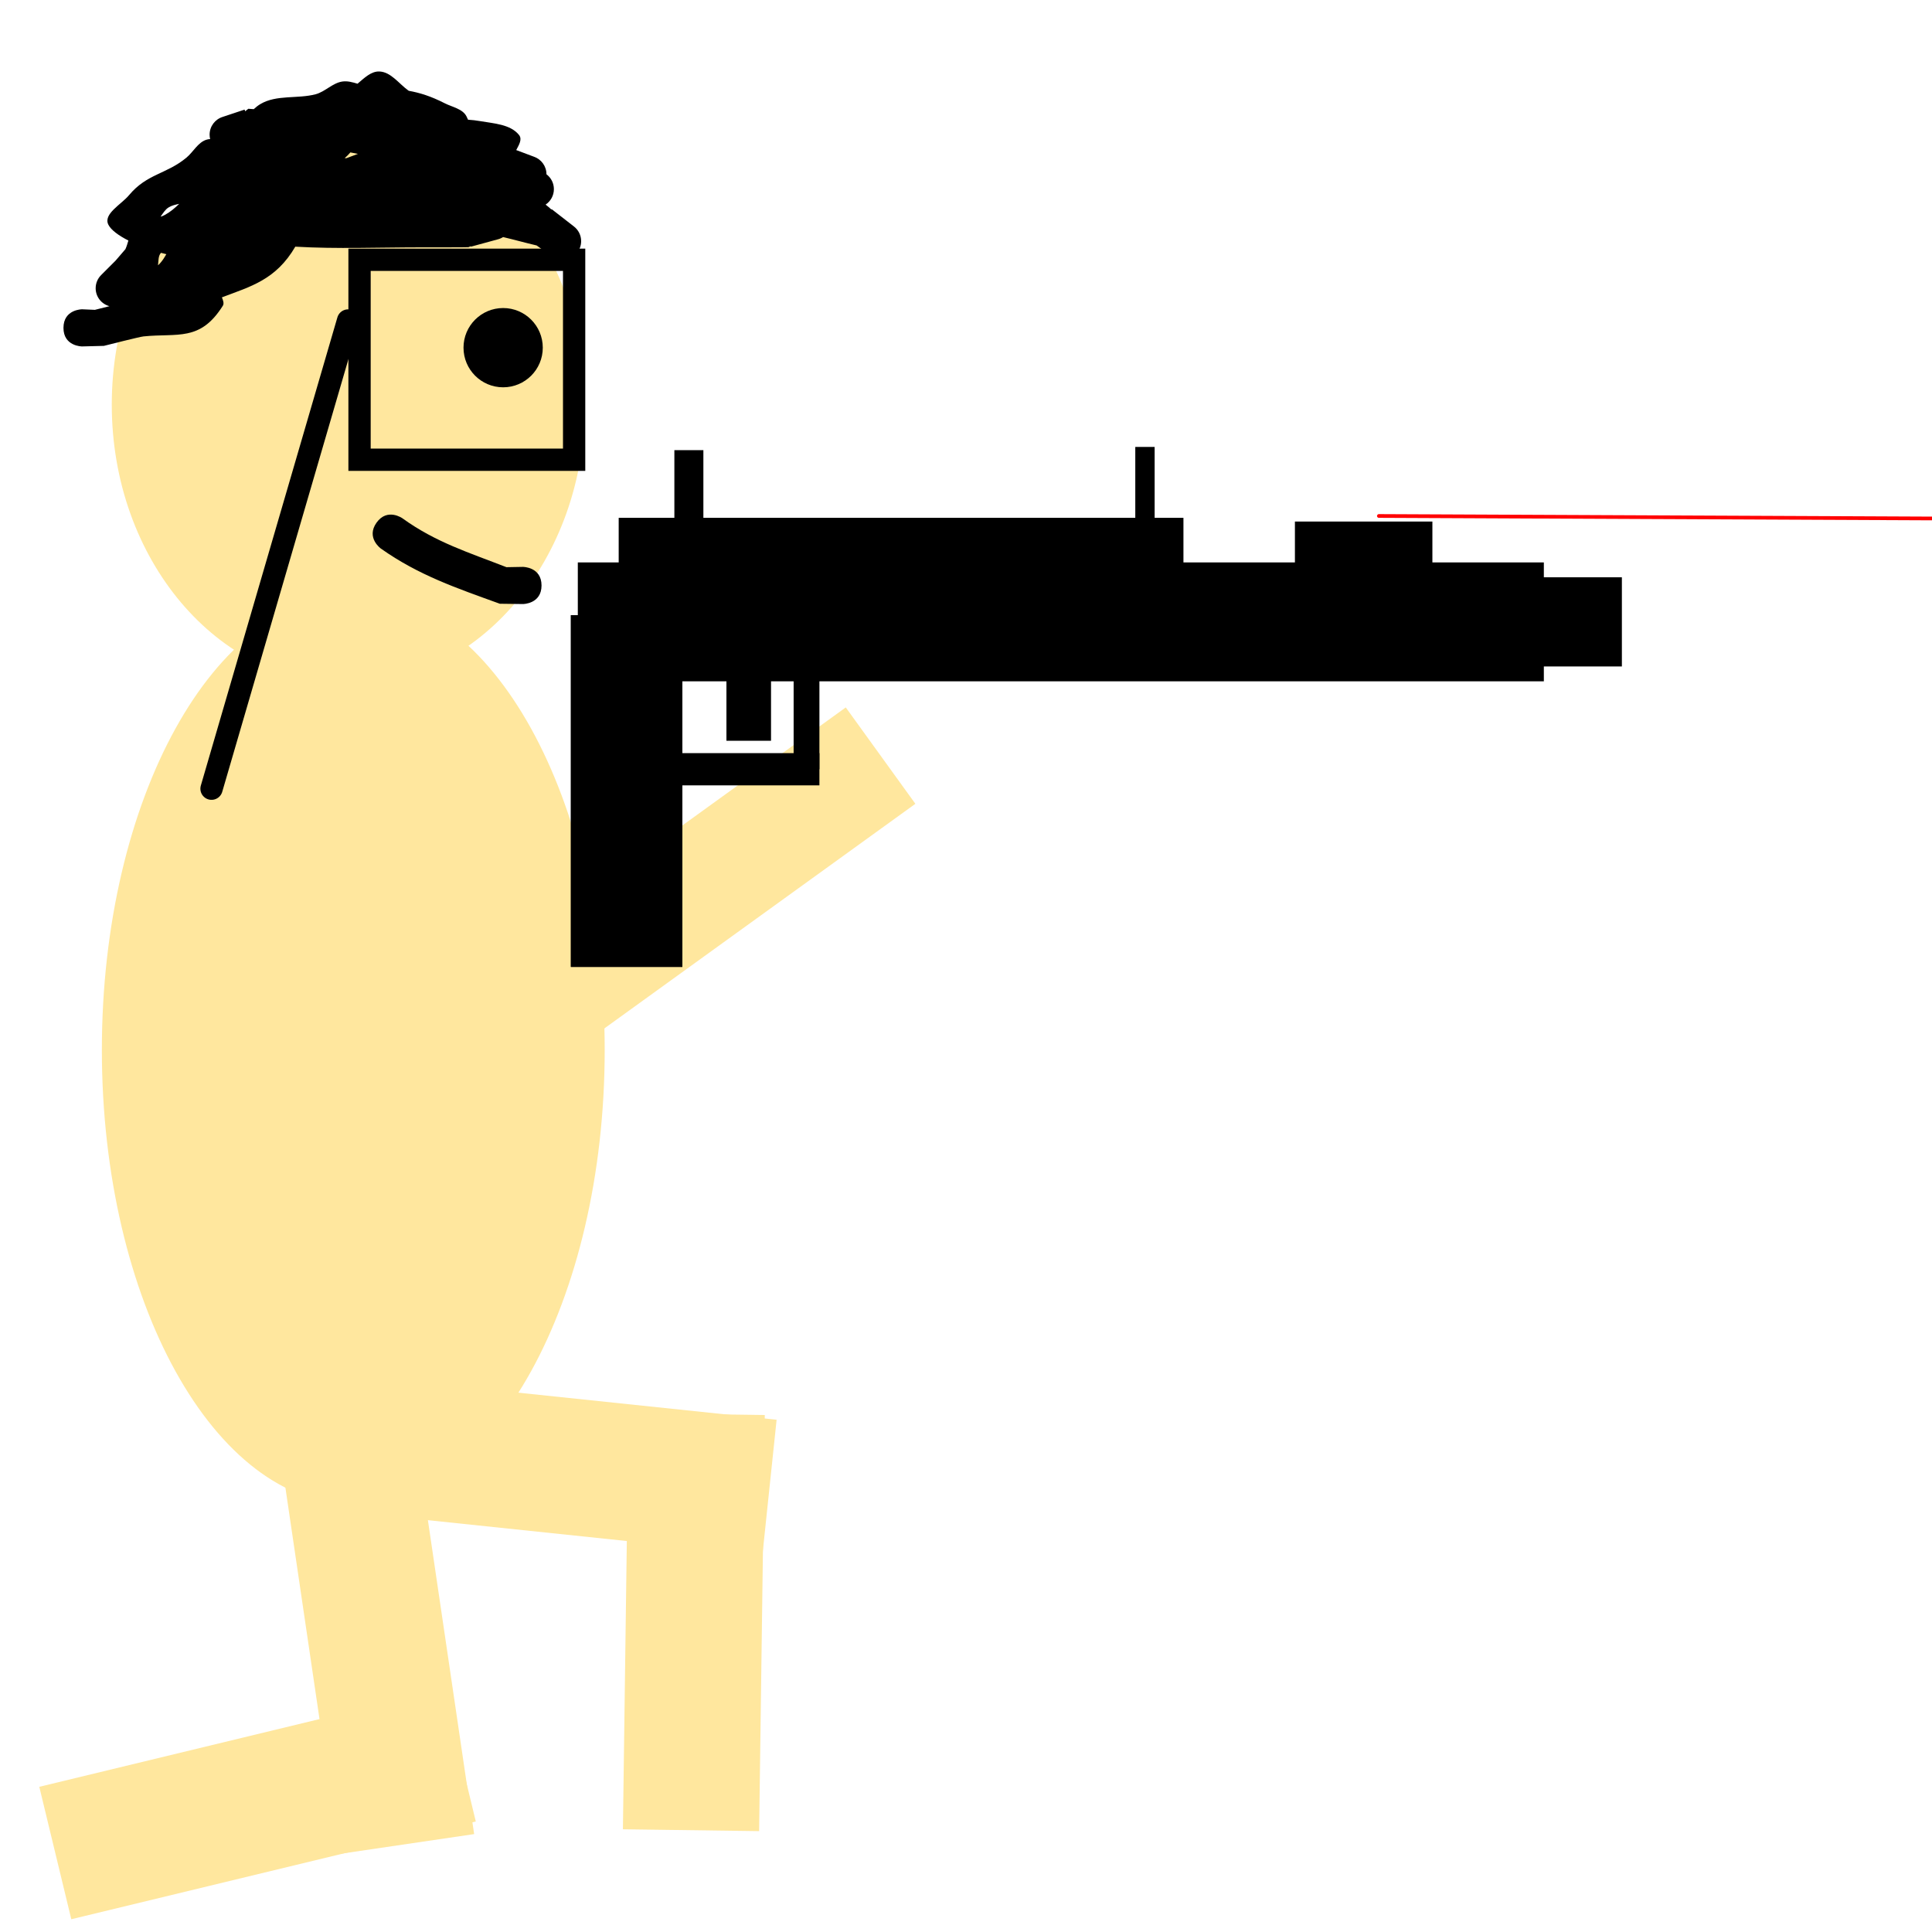
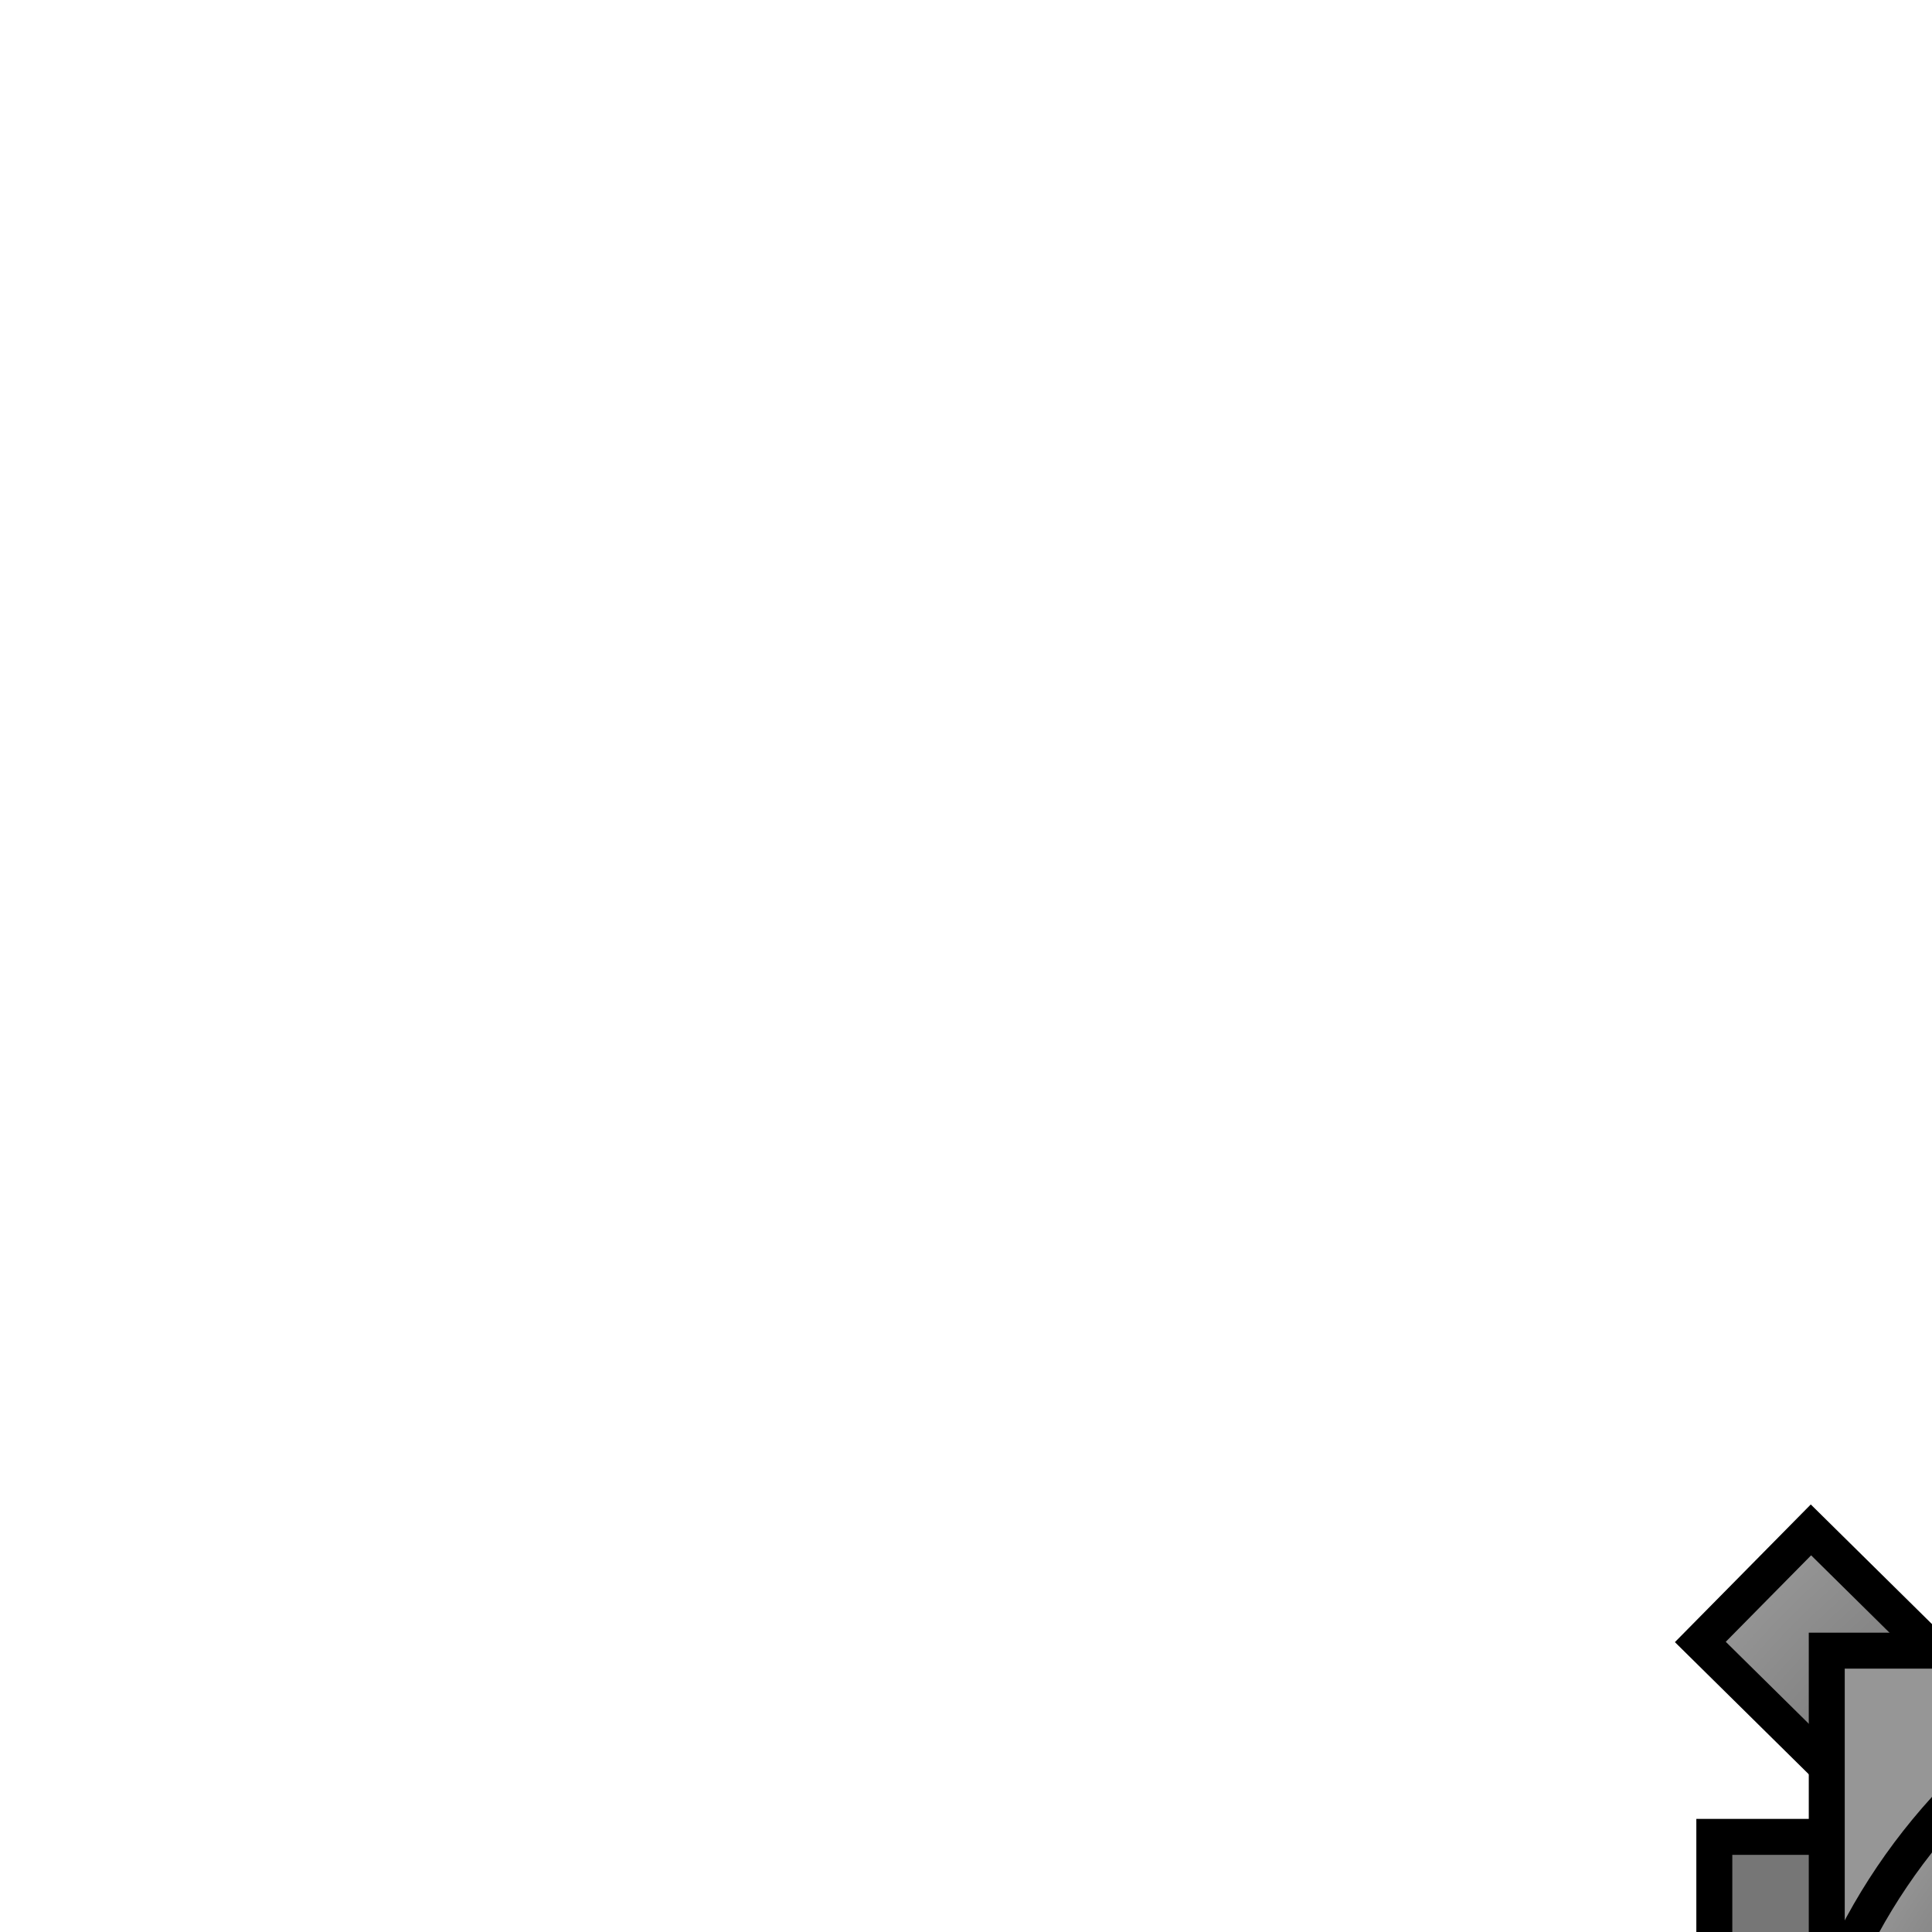
- <svg xmlns="http://www.w3.org/2000/svg" version="1.1" width="260" height="260" viewBox="0,0,260,260">
-   <g transform="translate(-50.08,-37.01)">
-     <g data-paper-data="{&quot;isPaintingLayer&quot;:true}" fill-rule="nonzero" stroke-linejoin="miter" stroke-miterlimit="10" stroke-dasharray="" stroke-dashoffset="0" style="mix-blend-mode: normal">
-       <path d="M65.122,91.465c0,-20.803 14.253,-37.668 31.834,-37.668c17.582,0 31.834,16.864 31.834,37.668c0,20.803 -14.253,37.668 -31.834,37.668c-17.582,0 -31.834,-16.864 -31.834,-37.668z" fill="#ffe79e" stroke="none" stroke-width="NaN" stroke-linecap="butt" />
-       <path d="M112.457,83.798c0,-2.946 2.388,-5.334 5.334,-5.334c2.946,0 5.334,2.388 5.334,5.334c0,2.946 -2.388,5.334 -5.334,5.334c-2.946,0 -5.334,-2.388 -5.334,-5.334z" fill="#000000" stroke="none" stroke-width="0" stroke-linecap="butt" />
-       <path d="M58.621,81.132c0,-2.5 2.5,-2.5 2.5,-2.5l1.727,0.075c0.391,-0.098 1.127,-0.285 1.96,-0.492c-1.068,-0.285 -1.854,-1.258 -1.854,-2.416c0,-0.69 0.28,-1.315 0.732,-1.768l1.944,-1.944c0.443,-0.515 0.886,-1.03 1.329,-1.545c0.164,-0.364 0.281,-0.763 0.399,-1.162c-1.316,-0.67 -2.341,-1.418 -2.698,-2.14c-0.714,-1.443 1.743,-2.718 2.775,-3.955c2.432,-2.916 5.026,-2.809 7.737,-5.062c0.919,-0.763 1.526,-2.023 2.659,-2.402c0.172,-0.058 0.348,-0.087 0.528,-0.096c-0.046,-0.19 -0.071,-0.389 -0.071,-0.594c0,-1.125 0.743,-2.076 1.764,-2.39l2.945,-0.982l0.075,0.224l0.428,-0.335c0.242,0.019 0.485,0.036 0.728,0.051c0.274,-0.257 0.568,-0.488 0.89,-0.681c2.16,-1.289 4.997,-0.682 7.429,-1.321c1.286,-0.338 2.287,-1.522 3.602,-1.715c0.687,-0.101 1.365,0.089 2.045,0.294c0.923,-0.776 1.837,-1.704 2.974,-1.645c1.528,0.079 2.589,1.634 3.828,2.531c0.031,0.022 0.061,0.044 0.092,0.066c1.49,0.268 2.977,0.727 4.838,1.677c1.014,0.517 2.406,0.745 2.927,1.757c0.078,0.151 0.149,0.303 0.214,0.459c0.518,0.028 1.061,0.09 1.633,0.189c1.824,0.318 4.076,0.42 5.23,1.867c0.45,0.564 0.02,1.285 -0.379,2.029l2.392,0.897c0.976,0.34 1.677,1.269 1.677,2.361c0.607,0.456 1,1.182 1,2c0,0.868 -0.442,1.633 -1.114,2.081c0.159,0.121 0.321,0.252 0.484,0.394c0.1,0.087 0.197,0.178 0.291,0.27l0.041,-0.052l2.98,2.318c0.599,0.457 0.986,1.178 0.986,1.989c0,1.381 -1.119,2.5 -2.5,2.5c-0.552,0 -1.063,-0.179 -1.477,-0.483l-2.016,-1.44c-1.492,-0.347 -2.997,-0.772 -4.51,-1.127c-0.221,0.139 -0.465,0.244 -0.725,0.309l-3.614,0.986l-0.016,-0.06c-0.102,0.044 -0.205,0.086 -0.31,0.126c-0.071,0.027 -5.705,0.022 -6.332,0.022c-5.636,0 -11.332,0.234 -16.968,-0.091c-2.622,4.492 -6.037,5.356 -9.878,6.821c0.161,0.407 0.323,0.817 0.122,1.136c-3.065,4.854 -6.071,3.649 -10.671,4.119c-0.54,0.055 -4.788,1.137 -5.333,1.274l-2.94,0.075c0,0 -2.5,0 -2.5,-2.5zM98.252,57.717c-0.339,-0.068 -0.679,-0.134 -1.02,-0.196c-0.227,0.273 -0.49,0.531 -0.771,0.776h0.24c0.517,-0.195 1.033,-0.388 1.551,-0.58zM72.77,64.924c-0.453,0.28 -0.744,0.772 -1.066,1.218c0.02,0.003 0.039,0.007 0.059,0.011c0.171,-0.061 0.336,-0.131 0.494,-0.216c0.724,-0.387 1.346,-0.919 1.938,-1.494c-0.5,0.106 -0.997,0.217 -1.425,0.481zM71.345,72.713c0.116,-0.102 0.233,-0.22 0.35,-0.357c0.299,-0.348 0.544,-0.737 0.771,-1.139c-0.237,-0.056 -0.477,-0.117 -0.72,-0.183c-0.382,0.399 -0.328,1.08 -0.401,1.679z" fill="#000000" stroke="none" stroke-width="0.5" stroke-linecap="butt" />
-       <path d="M122.957,115.799c0,2.5 -2.5,2.5 -2.5,2.5l-3.113,-0.04c-5.808,-2.106 -10.901,-3.814 -16.008,-7.426c0,0 -2.034,-1.453 -0.581,-3.488c1.453,-2.034 3.488,-0.581 3.488,-0.581c4.475,3.234 8.948,4.606 13.993,6.575l2.221,-0.04c0,0 2.5,0 2.5,2.5z" fill="#000000" stroke="none" stroke-width="0.5" stroke-linecap="butt" />
-       <path d="M131.457,178.301c0,33.783 -15.148,61.169 -33.834,61.169c-18.686,0 -33.834,-27.386 -33.834,-61.169c0,-33.783 15.148,-61.169 33.834,-61.169c18.686,0 33.834,27.386 33.834,61.169z" fill="#ffe79e" stroke="none" stroke-width="0" stroke-linecap="butt" />
-       <path d="M121.382,182.655l-9.368,-12.971l51.885,-37.473l9.368,12.971z" fill="#ffe79e" stroke="none" stroke-width="0" stroke-linecap="butt" />
-       <path d="M95.751,286.507l-8.162,-55.404l18.138,-2.672l8.162,55.404z" fill="#ffe79e" stroke="none" stroke-width="0" stroke-linecap="butt" />
-       <path d="M55.368,277.471l54.435,-13.155l4.307,17.821l-54.435,13.155z" fill="#ffe79e" stroke="none" stroke-width="0" stroke-linecap="butt" />
-       <path d="M152.681,246.308l-55.697,-5.839l1.912,-18.234l55.697,5.839z" fill="#ffe79e" stroke="none" stroke-width="0" stroke-linecap="butt" />
-       <path d="M133.908,283.186l0.761,-55.997l18.332,0.249l-0.761,55.997z" fill="#ffe79e" stroke="none" stroke-width="0" stroke-linecap="butt" />
-       <path d="M126.907,167.133v-47.335h15.001v47.335z" fill="#000000" stroke="none" stroke-width="0" stroke-linecap="butt" />
-       <path d="M127.84,128.699v-16.001h130.004v16.001z" fill="#000000" stroke="none" stroke-width="0" stroke-linecap="butt" />
-       <path d="M147.841,136.699v-16.001h6v16.001z" fill="#000000" stroke="none" stroke-width="0" stroke-linecap="butt" />
-       <path d="M126.907,167.133v-47.335h15.001v47.335z" fill="#000000" stroke="none" stroke-width="0" stroke-linecap="butt" />
-       <path d="M133.341,122.698v-16.001h76.002v16.001z" fill="#000000" stroke="none" stroke-width="0" stroke-linecap="butt" />
-       <path d="M224.344,123.198v-16.001h18.501v16.001z" fill="#000000" stroke="none" stroke-width="0" stroke-linecap="butt" />
-       <path d="M255.845,126.699v-12h12.5v12z" fill="#000000" stroke="none" stroke-width="0" stroke-linecap="butt" />
-       <path d="M457.651,107.448l-222.007,-1" fill="none" stroke="#ff0000" stroke-width="0.5" stroke-linecap="round" />
-       <path d="M136.497,142.701v-4.338h23.857v4.338z" fill="#000000" stroke="none" stroke-width="NaN" stroke-linecap="butt" />
-       <path d="M156.883,140.532v-20.387h3.47v20.387z" fill="#000000" stroke="none" stroke-width="0" stroke-linecap="butt" />
-       <path d="M140.834,110.603v-13.013h3.904v13.013z" fill="#000000" stroke="none" stroke-width="0" stroke-linecap="butt" />
-       <path d="M202.862,109.301v-12.145h2.603v12.145z" fill="#000000" stroke="none" stroke-width="0" stroke-linecap="butt" />
-       <path d="M98.465,98.879v-26.91h28.879v26.91z" fill="none" stroke="#000000" stroke-width="3" stroke-linecap="butt" />
-       <path d="M78.547,143.149l18.378,-63.009" fill="none" stroke="#000000" stroke-width="3" stroke-linecap="round" />
+ <svg xmlns="http://www.w3.org/2000/svg" version="1.1" width="188" height="188" viewBox="0,0,188,188">
+   <defs>
+     <radialGradient cx="240.247" cy="177.907" r="86.626" gradientUnits="userSpaceOnUse" id="color-1">
+       <stop offset="0" stop-color="#1a1a1a" />
+       <stop offset="1" stop-color="#969696" />
+     </radialGradient>
+     <radialGradient cx="240.25" cy="177.911" r="86.626" gradientUnits="userSpaceOnUse" id="color-2">
+       <stop offset="0" stop-color="#1a1a1a" />
+       <stop offset="1" stop-color="#969696" />
+     </radialGradient>
+     <radialGradient cx="240.247" cy="178.085" r="54.727" gradientUnits="userSpaceOnUse" id="color-3">
+       <stop offset="0" stop-color="#1a1a1a" />
+       <stop offset="1" stop-color="#969696" />
+     </radialGradient>
+     <radialGradient cx="239.989" cy="177.8" r="58.03" gradientUnits="userSpaceOnUse" id="color-4">
+       <stop offset="0" stop-color="#1a1a1a" />
+       <stop offset="1" stop-color="#969696" />
+     </radialGradient>
+     <radialGradient cx="240" cy="178.436" r="38.622" gradientUnits="userSpaceOnUse" id="color-5">
+       <stop offset="0" stop-color="#1a1a1a" />
+       <stop offset="1" stop-color="#969696" />
+     </radialGradient>
+     <radialGradient cx="239.989" cy="177.8" r="37.573" gradientUnits="userSpaceOnUse" id="color-6">
+       <stop offset="0" stop-color="#1a1a1a" />
+       <stop offset="1" stop-color="#969696" />
+     </radialGradient>
+   </defs>
+   <g transform="translate(-7.7593,37.26535)">
+     <g data-paper-data="{&quot;isPaintingLayer&quot;:true}" fill-rule="nonzero" stroke="#000000" stroke-width="3.5" stroke-linecap="butt" stroke-linejoin="miter" stroke-miterlimit="10" stroke-dasharray="" stroke-dashoffset="0" style="mix-blend-mode: normal">
+       <path d="M277.321,246.063l-73.802,0.467l-0.84,-132.594l73.802,-0.467z" fill="#767676" />
+       <path d="M174.577,215.282v-73.804h132.597v73.804z" fill="#767676" />
+       <path d="M184.074,244.296l-10.781,-10.89l123.125,-121.886l10.781,10.89z" fill="url(#color-1)" />
+       <path d="M173.216,122.512l10.764,-10.906l123.305,121.704l-10.764,10.906z" fill="url(#color-2)" />
+       <path d="M185.519,232.813v-109.455h109.455v109.455z" fill="url(#color-3)" />
+       <path d="M181.96,177.8c0,-32.049 25.981,-58.03 58.03,-58.03c32.049,0 58.03,25.981 58.03,58.03c0,32.049 -25.981,58.03 -58.03,58.03c-32.049,0 -58.03,-25.981 -58.03,-58.03z" fill="url(#color-4)" />
+       <path d="M201.378,217.058v-77.244h77.244v77.244z" fill="url(#color-5)" />
+       <path d="M202.416,177.8c0,-20.751 16.822,-37.573 37.573,-37.573c20.751,0 37.573,16.822 37.573,37.573c0,20.751 -16.822,37.573 -37.573,37.573c-20.751,0 -37.573,-16.822 -37.573,-37.573z" fill="url(#color-6)" />
+       <path d="M204.954,178.189l33.945,-36.334l36.334,33.945l-33.945,36.334z" fill="#767676" />
    </g>
  </g>
</svg>
